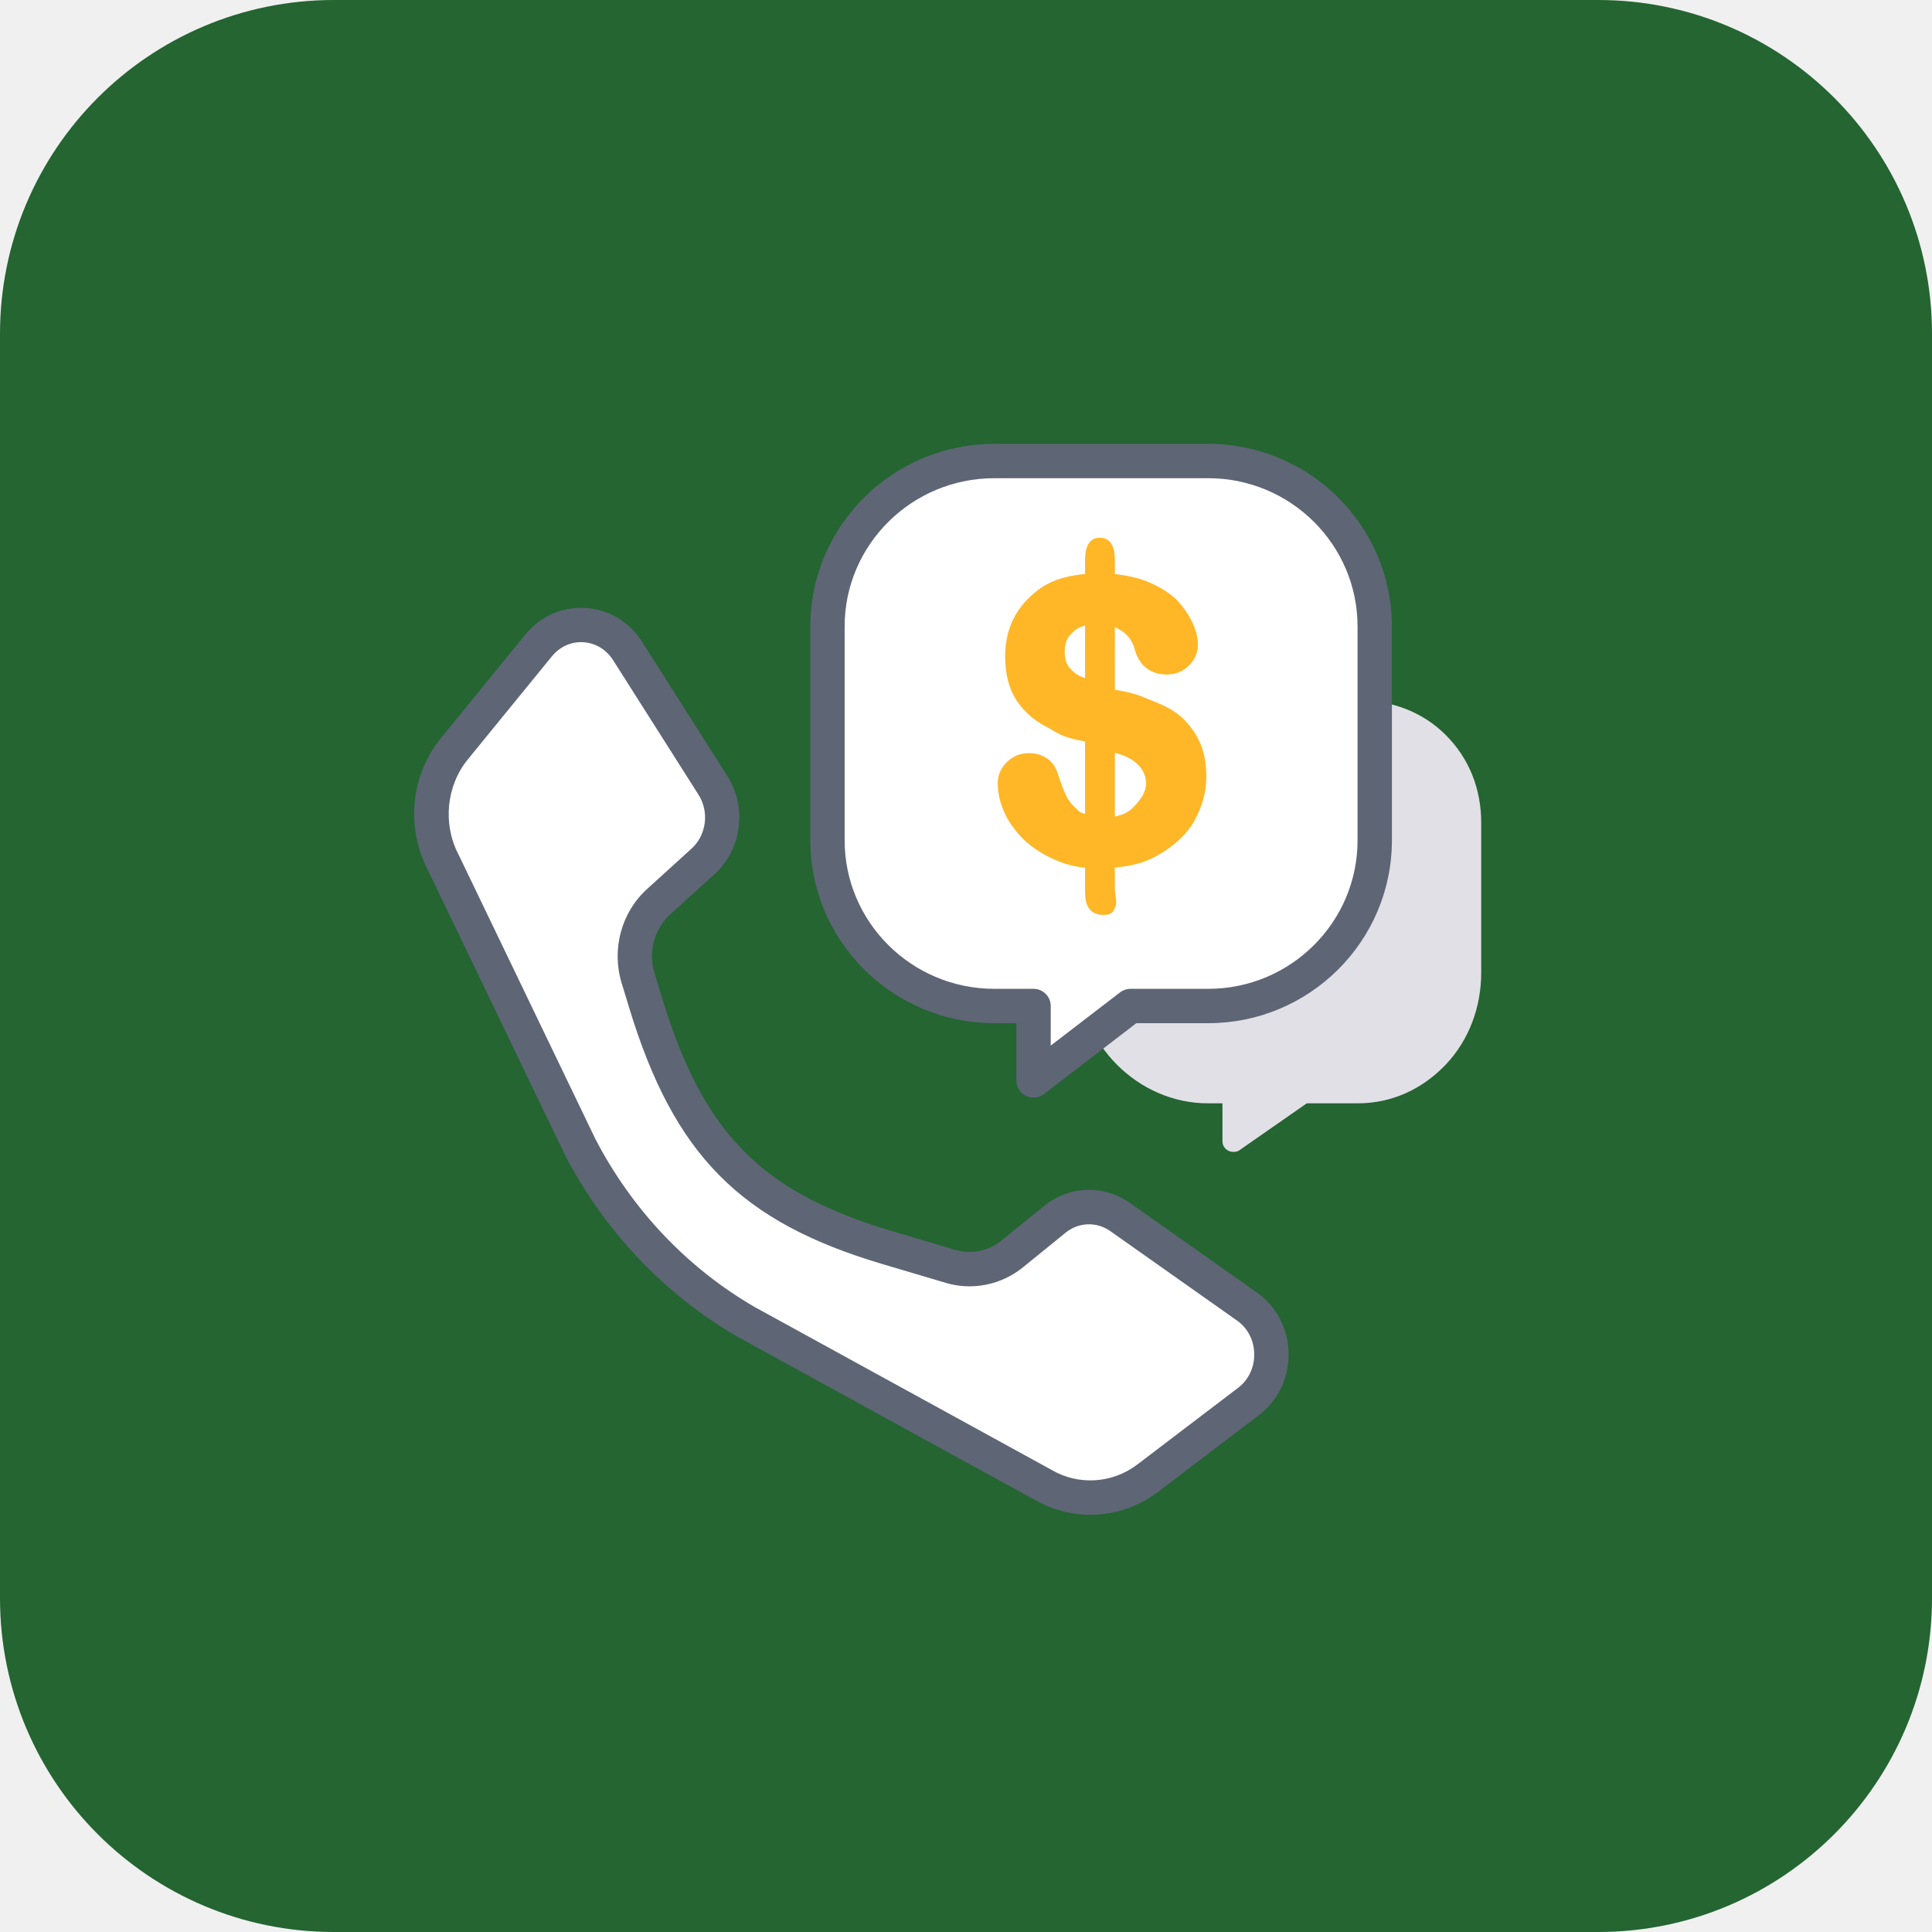
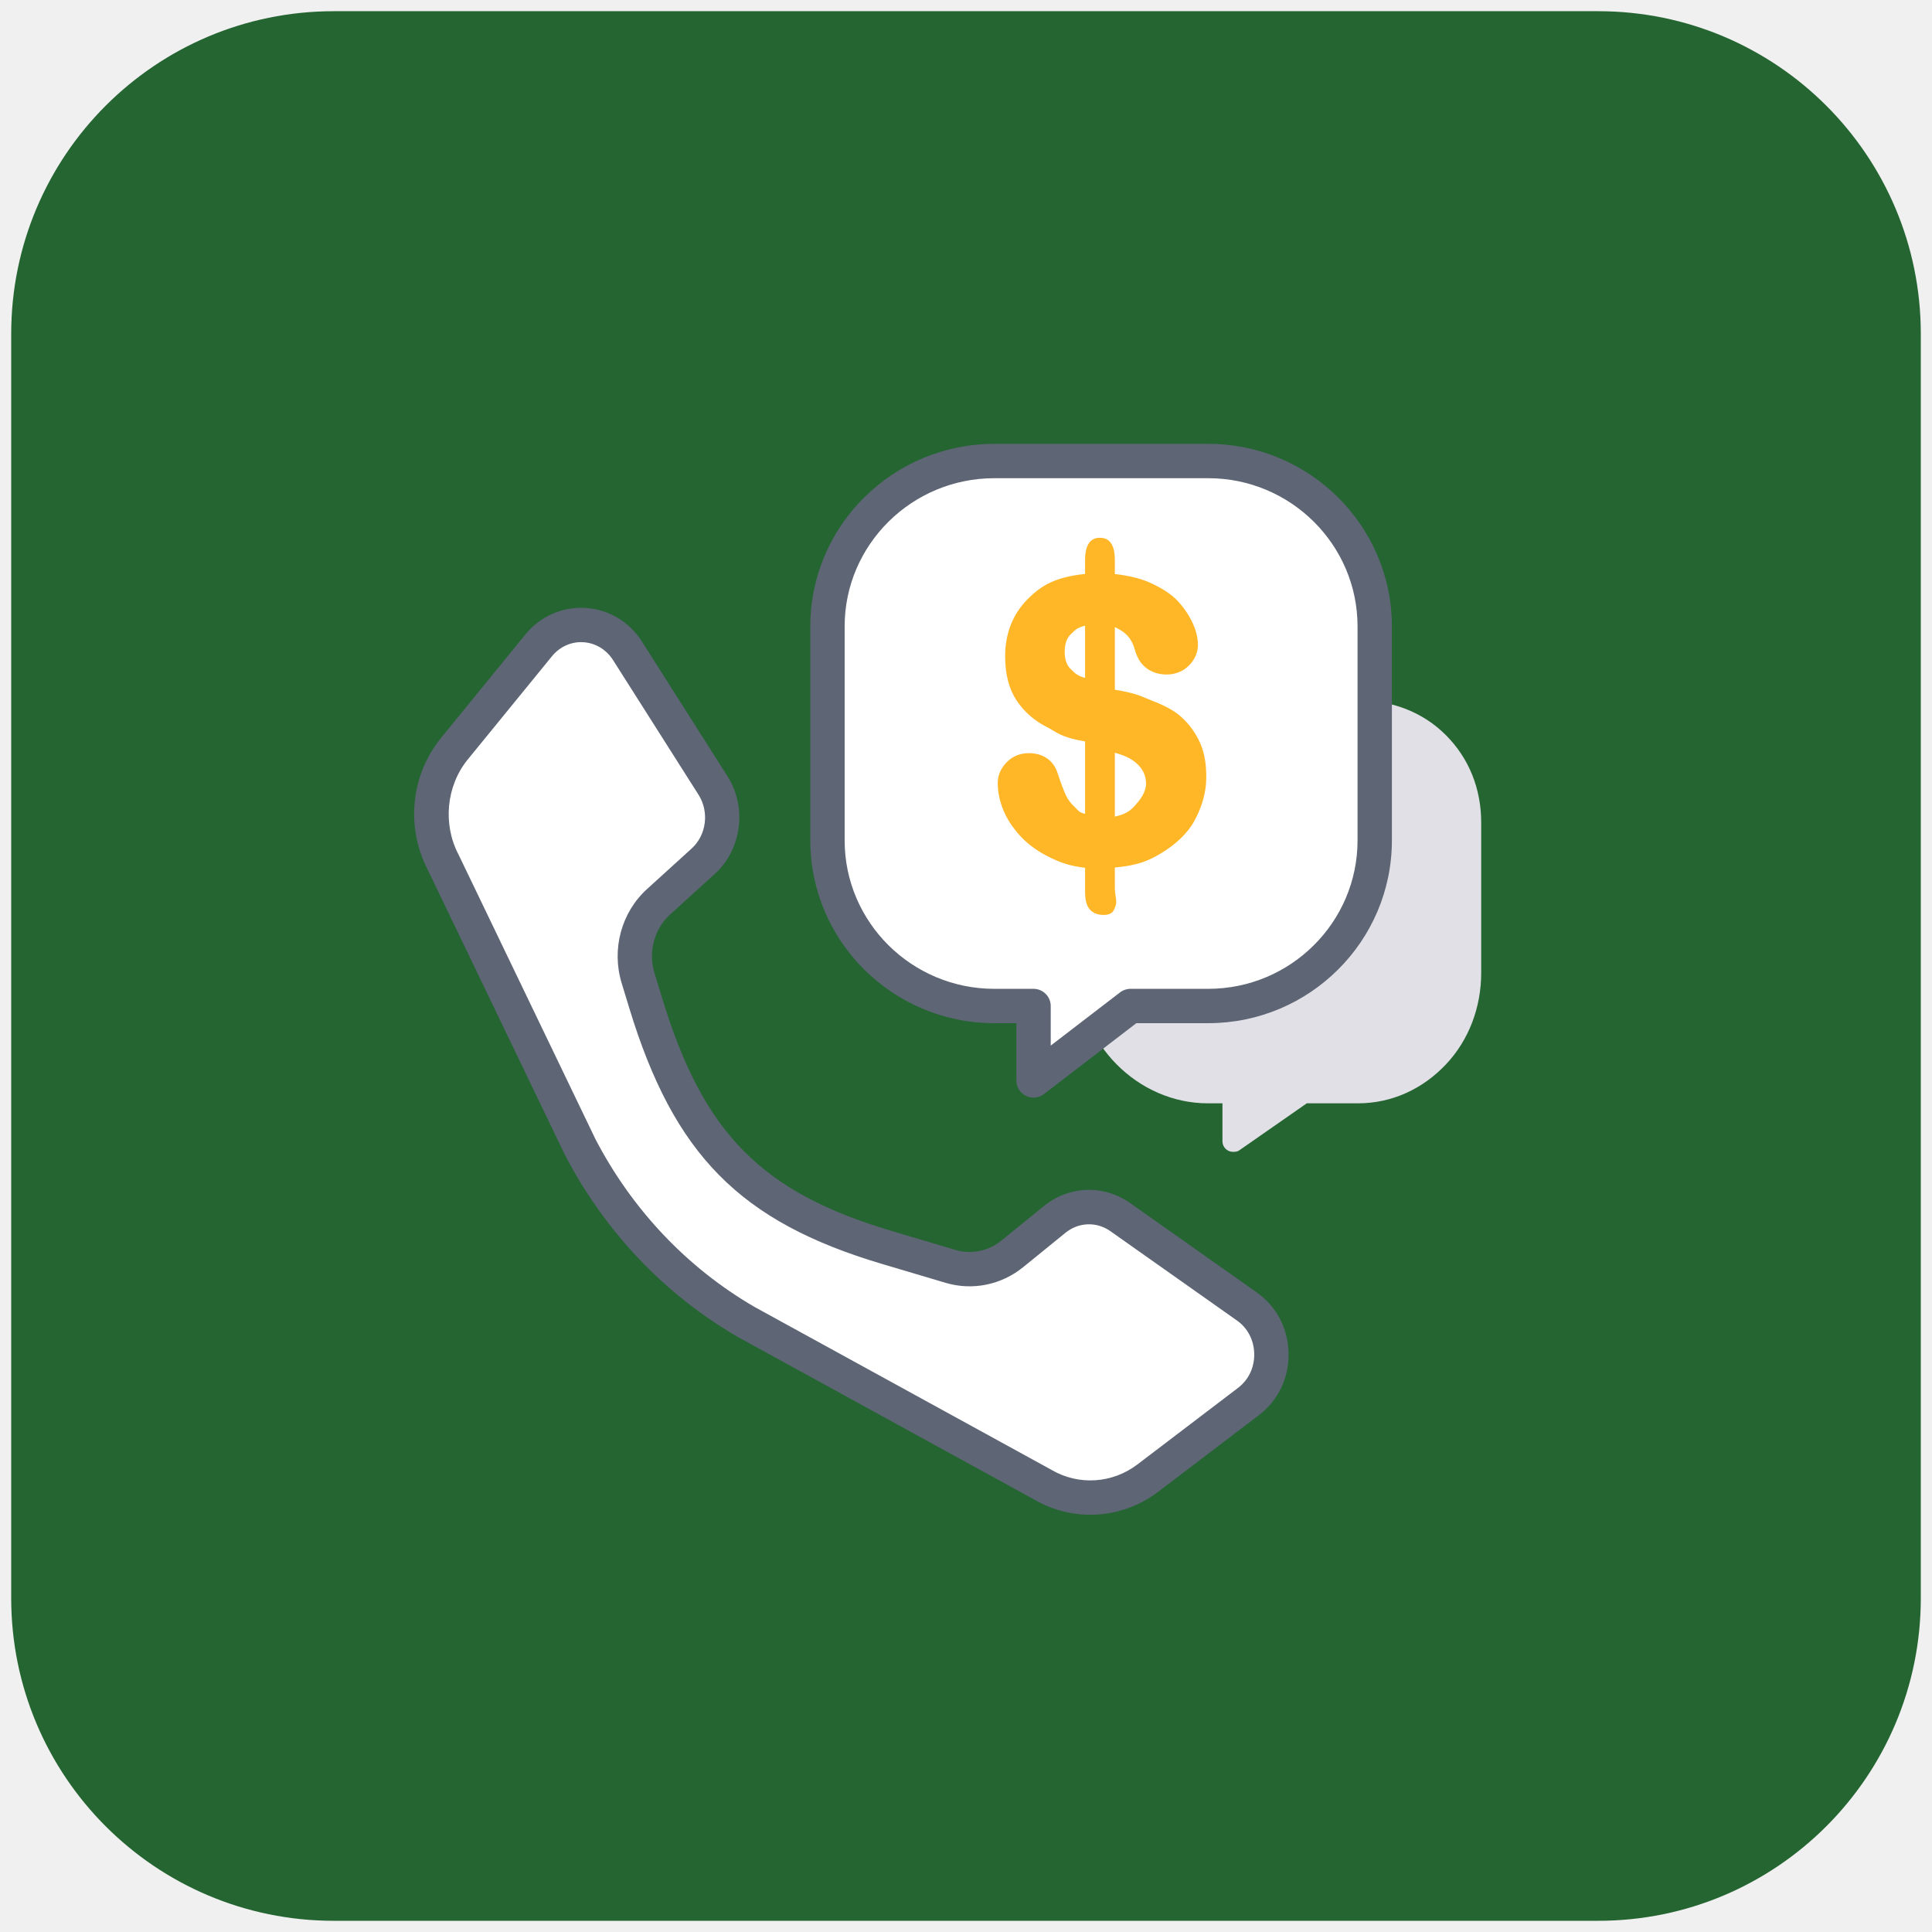
<svg xmlns="http://www.w3.org/2000/svg" width="54" height="54" viewBox="0 0 54 54" fill="none">
  <rect x="0.813" y="0.813" width="52.374" height="52.374" rx="8.517" fill="#246532" />
-   <rect x="0.813" y="0.813" width="52.374" height="52.374" rx="8.517" stroke="#246532" stroke-width="1.626" />
+   <rect x="0.813" y="0.813" width="52.374" height="52.374" rx="8.517" stroke="#246532" strokeWidth="1.626" />
  <path d="M40.415 20.549C39.769 19.901 38.906 19.574 37.958 19.574H33.759C31.761 19.574 30.136 21.074 30.136 22.993V27.191C30.136 29.152 31.794 30.838 33.759 30.838H34.168V31.901C34.168 32.011 34.231 32.111 34.328 32.161C34.37 32.183 34.417 32.194 34.464 32.194C34.523 32.194 34.583 32.191 34.633 32.156L36.525 30.838H37.958C38.901 30.838 39.766 30.44 40.421 29.743C41.062 29.061 41.4 28.145 41.4 27.191V22.993C41.4 22.044 41.059 21.196 40.415 20.549Z" fill="#E1E0E6" />
  <path d="M34.852 36.514L31.312 34.015C30.752 33.62 30.011 33.646 29.478 34.08L28.294 35.043C27.806 35.44 27.165 35.57 26.569 35.393L24.791 34.864C20.979 33.732 19.246 31.965 18.047 28.032L17.834 27.333C17.601 26.567 17.826 25.729 18.408 25.201L19.653 24.07C20.242 23.536 20.36 22.631 19.929 21.952L17.542 18.193C16.97 17.291 15.726 17.213 15.054 18.037L12.705 20.918C11.979 21.808 11.853 23.07 12.386 24.096L16.215 32.053C17.283 34.108 18.891 35.804 20.851 36.943L29.153 41.497C30.079 42.036 31.222 41.963 32.079 41.311L34.897 39.167C35.768 38.505 35.745 37.144 34.852 36.514Z" fill="white" />
  <path d="M30.475 42.338C29.928 42.338 29.39 42.193 28.917 41.919L20.62 37.367C20.617 37.365 20.613 37.363 20.61 37.361C18.568 36.175 16.901 34.417 15.789 32.278C15.787 32.273 15.784 32.269 15.782 32.264L11.957 24.314C11.335 23.111 11.482 21.661 12.333 20.618L14.682 17.737C15.1 17.225 15.711 16.954 16.359 16.992C17.011 17.03 17.59 17.376 17.947 17.939L20.334 21.698C20.886 22.568 20.732 23.742 19.976 24.429L18.73 25.56C18.285 25.964 18.114 26.607 18.293 27.196L18.506 27.895C19.66 31.681 21.28 33.324 24.927 34.407L26.706 34.936C27.147 35.067 27.628 34.969 27.991 34.673L29.175 33.711C29.879 33.138 30.849 33.105 31.589 33.627L35.129 36.125C35.68 36.514 36.004 37.133 36.016 37.822C36.028 38.512 35.726 39.143 35.188 39.553L32.37 41.697C31.811 42.122 31.144 42.338 30.475 42.338ZM21.087 36.528L29.384 41.08C29.387 41.082 29.39 41.084 29.394 41.086C30.149 41.525 31.089 41.465 31.789 40.933L34.607 38.789C34.899 38.566 35.063 38.22 35.056 37.839C35.049 37.459 34.874 37.12 34.575 36.91L31.035 34.411C30.651 34.14 30.147 34.158 29.781 34.456L28.597 35.418C27.987 35.914 27.178 36.078 26.432 35.856L24.654 35.328C20.687 34.149 18.838 32.277 17.588 28.175L17.375 27.476C17.088 26.533 17.366 25.502 18.085 24.849L19.33 23.718C19.746 23.341 19.829 22.694 19.524 22.213L17.137 18.453C16.947 18.154 16.642 17.97 16.302 17.95C15.966 17.93 15.647 18.074 15.426 18.344L13.076 21.225C12.476 21.961 12.37 23.027 12.812 23.878C12.814 23.882 12.817 23.887 12.819 23.891L16.644 31.841C17.671 33.814 19.207 35.435 21.087 36.528Z" fill="#5E6575" />
  <path d="M33.772 12.918H27.791C25.229 12.918 23.096 14.947 23.096 17.509V23.489C23.096 26.051 25.229 28.15 27.791 28.15H28.856V30.198L31.598 28.15H33.772C36.334 28.15 38.392 26.051 38.392 23.489V17.509C38.392 14.947 36.334 12.918 33.772 12.918Z" fill="white" />
  <path d="M28.888 30.678C28.761 30.678 28.639 30.628 28.549 30.538C28.459 30.448 28.408 30.326 28.408 30.198V28.598H27.791C24.955 28.598 22.648 26.306 22.648 23.489V17.509C22.648 14.695 24.955 12.406 27.791 12.406H33.772C36.602 12.406 38.904 14.695 38.904 17.509V23.489C38.904 26.306 36.602 28.598 33.772 28.598H31.761L29.18 30.579C29.096 30.643 28.994 30.678 28.888 30.678ZM27.791 13.366C25.485 13.366 23.608 15.225 23.608 17.509V23.489C23.608 25.777 25.485 27.638 27.791 27.638H28.888C29.015 27.638 29.137 27.689 29.227 27.779C29.317 27.869 29.368 27.991 29.368 28.118V29.225L31.305 27.738C31.389 27.673 31.492 27.638 31.598 27.638H33.772C36.072 27.638 37.944 25.777 37.944 23.489V17.509C37.944 15.225 36.072 13.366 33.772 13.366H27.791Z" fill="#5E6575" />
  <path d="M33.549 20.778C33.422 20.488 33.238 20.235 33.005 20.029C32.787 19.829 32.442 19.675 32.166 19.57C31.933 19.481 31.8 19.383 31.16 19.278V17.53C31.48 17.668 31.644 17.876 31.72 18.163C31.876 18.733 32.311 18.853 32.609 18.853C32.84 18.853 33.063 18.77 33.225 18.608C33.388 18.446 33.482 18.25 33.482 18.025C33.482 17.843 33.439 17.643 33.343 17.432C33.251 17.228 33.122 17.028 32.956 16.84C32.74 16.586 32.39 16.394 32.099 16.268C31.857 16.164 31.544 16.089 31.16 16.044V15.645C31.16 15.091 30.898 15.031 30.741 15.031C30.587 15.031 30.328 15.092 30.328 15.655V16.042C29.496 16.128 29.103 16.364 28.723 16.746C28.308 17.163 28.094 17.703 28.094 18.349C28.094 18.844 28.201 19.258 28.415 19.58C28.627 19.898 28.914 20.146 29.254 20.318C29.546 20.466 29.624 20.602 30.328 20.724V22.747C30.136 22.701 30.138 22.647 30.068 22.585C29.947 22.478 29.853 22.359 29.794 22.232C29.728 22.087 29.646 21.873 29.556 21.598C29.501 21.426 29.4 21.289 29.258 21.192C29.119 21.098 28.95 21.051 28.756 21.051C28.511 21.051 28.301 21.137 28.135 21.308C27.97 21.477 27.887 21.672 27.887 21.889C27.887 22.139 27.941 22.395 28.047 22.651C28.152 22.906 28.317 23.153 28.535 23.386C28.753 23.619 29.035 23.816 29.359 23.972C29.639 24.106 29.88 24.201 30.328 24.255V24.918C30.328 25.117 30.356 25.266 30.427 25.375C30.487 25.465 30.605 25.573 30.843 25.573C31.126 25.573 31.14 25.414 31.181 25.319C31.231 25.201 31.16 25.03 31.16 24.798V24.248C31.8 24.19 32.111 24.056 32.454 23.848C32.843 23.613 33.19 23.304 33.391 22.929C33.591 22.557 33.716 22.153 33.716 21.727C33.716 21.386 33.675 21.067 33.549 20.778ZM31.16 21.039C31.48 21.127 31.644 21.226 31.768 21.336C31.914 21.465 32.032 21.65 32.032 21.899C32.032 22.136 31.883 22.338 31.722 22.516C31.6 22.651 31.48 22.754 31.16 22.823V21.039H31.16ZM29.933 18.706C29.818 18.601 29.759 18.441 29.759 18.218C29.759 17.984 29.824 17.818 29.946 17.711C30.043 17.627 30.072 17.552 30.328 17.488V18.95C30.072 18.872 30.025 18.791 29.933 18.706Z" fill="#FFB727" />
</svg>
